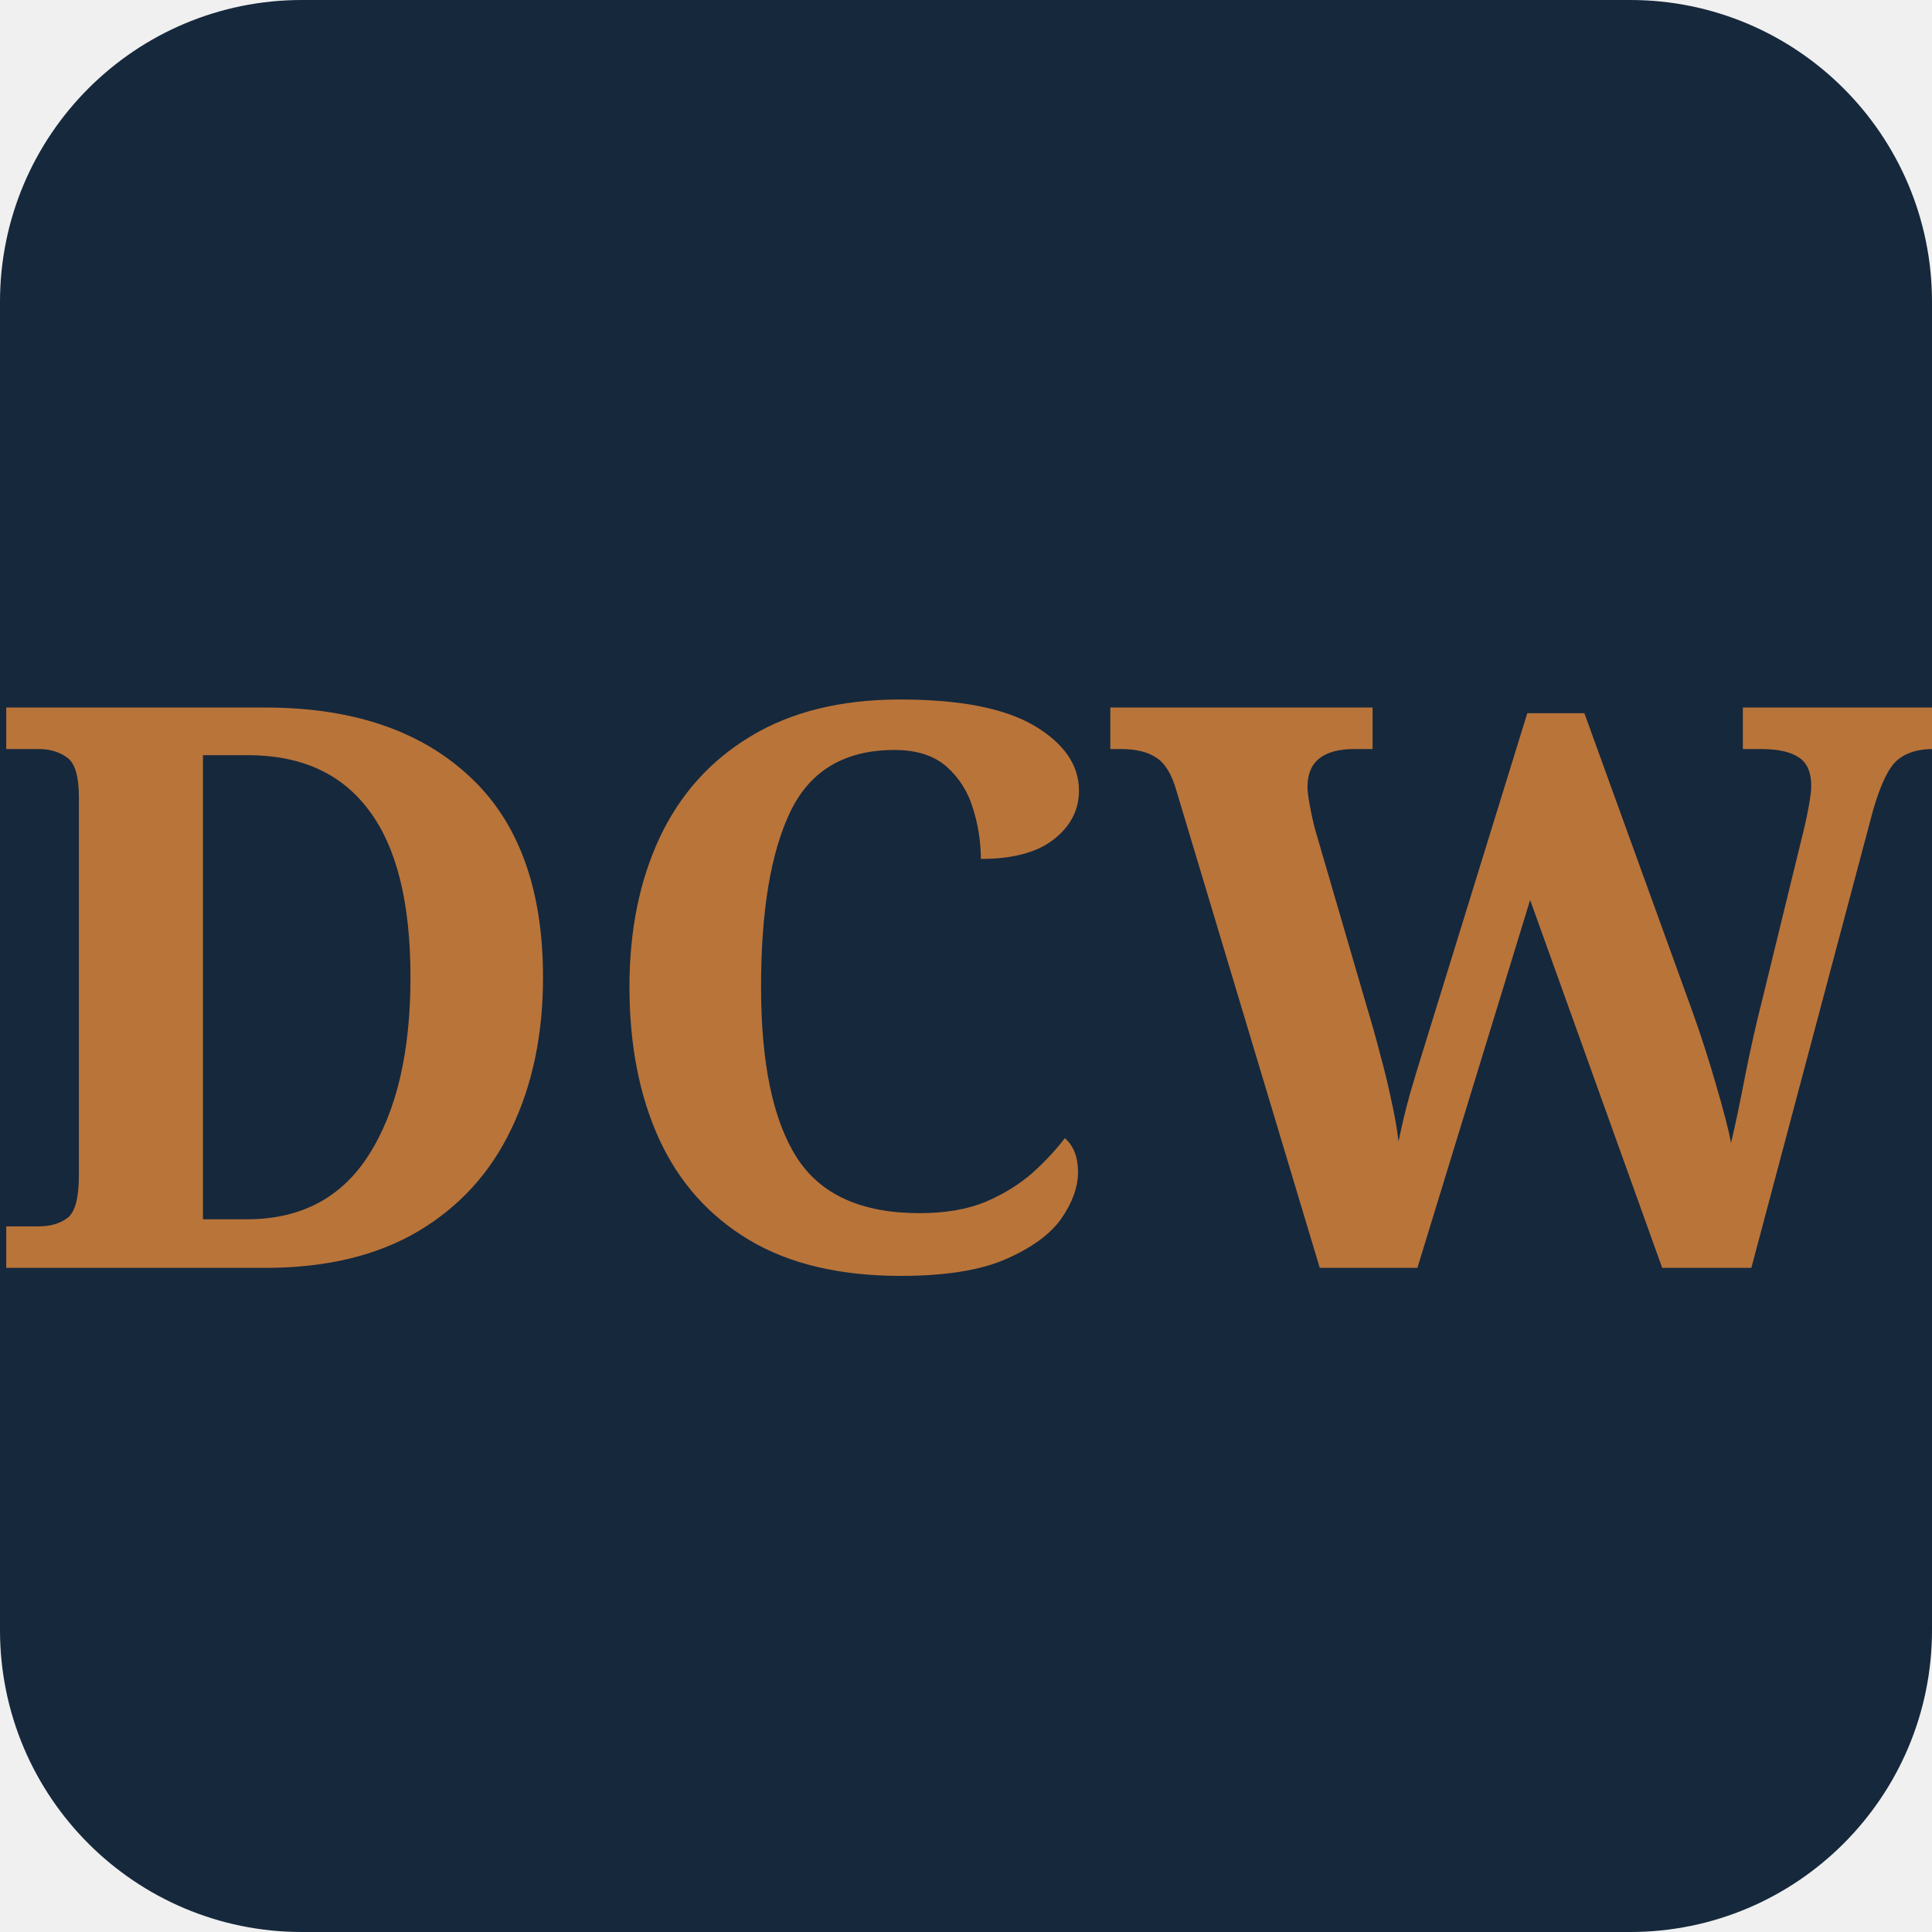
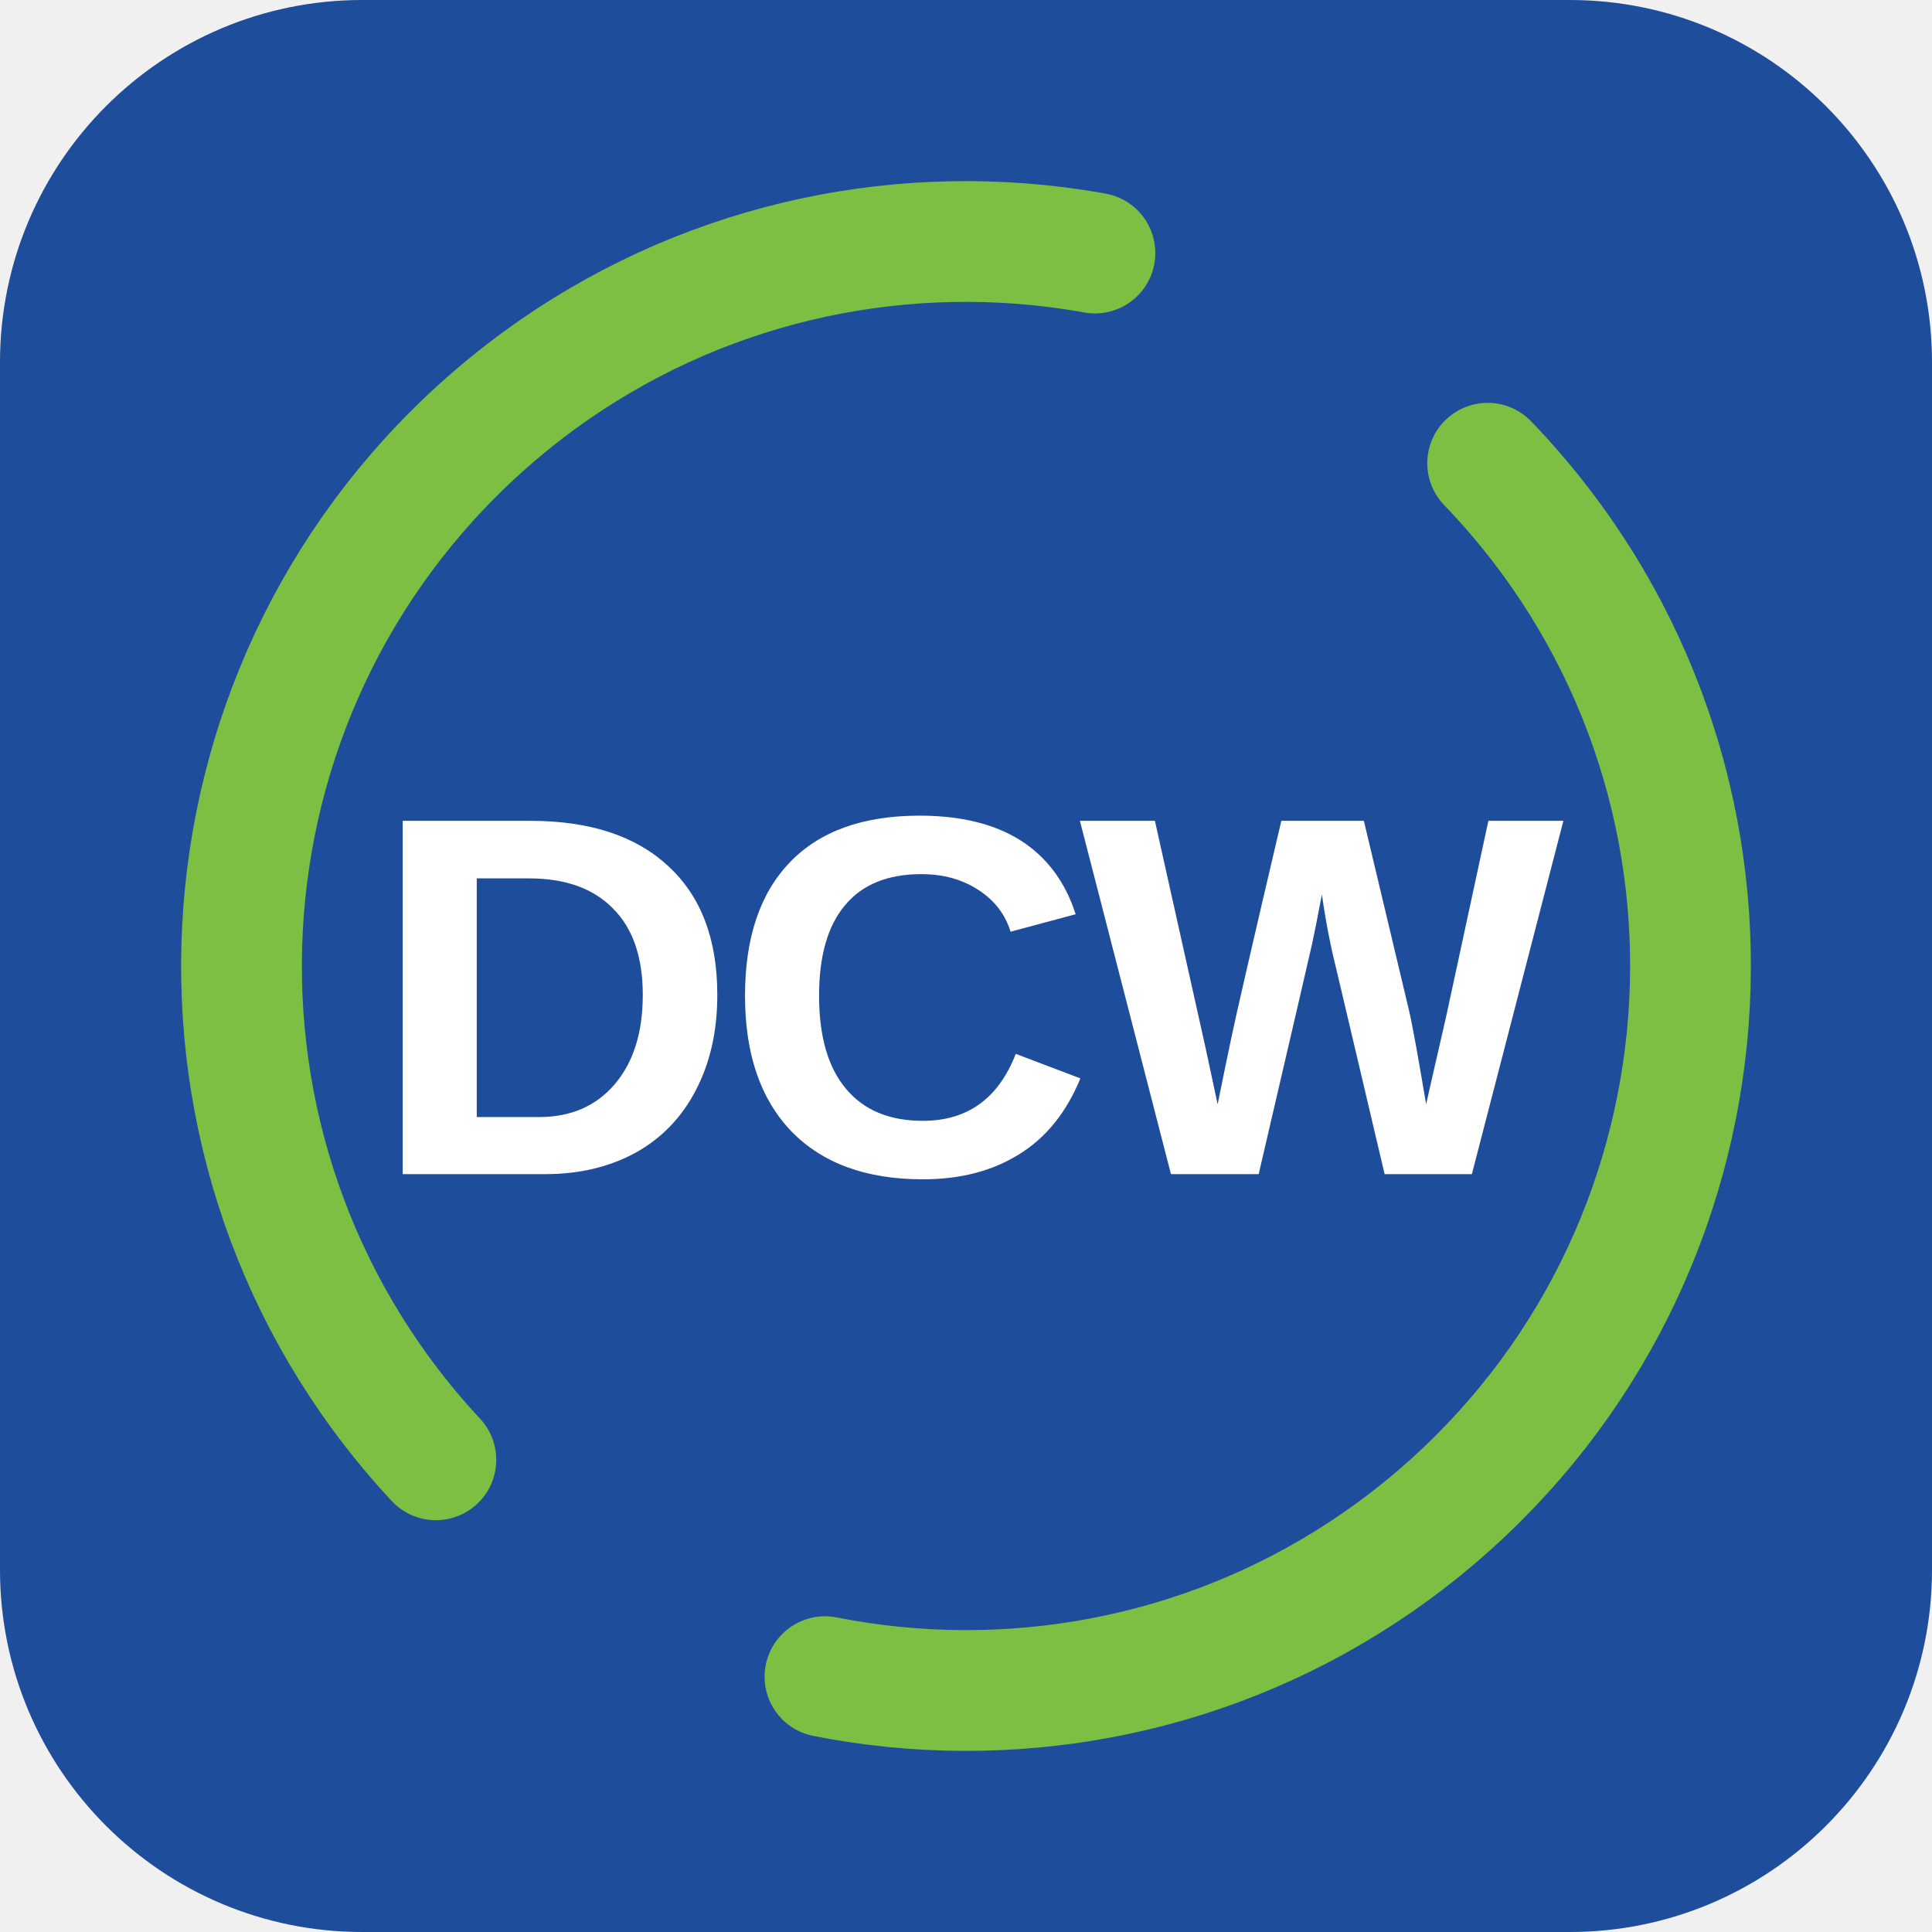
<svg xmlns="http://www.w3.org/2000/svg" viewBox="0 0 64 64" role="img" aria-label="DCW">
-   <rect width="64" height="64" rx="10" fill="#16283c" />
-   <text x="32" y="42" text-anchor="middle" font-family="Georgia, serif" font-size="26" font-weight="700" fill="#b9743a">DCW</text>
+   <rect width="64" height="64" rx="12" fill="#1e4d9b" />
+   <circle cx="32" cy="32" r="24" fill="none" stroke="#7dbf43" stroke-width="4" stroke-linecap="round" stroke-dasharray="60 15 60 15" transform="rotate(-42 32 32)" />
+   <text x="32" y="33" text-anchor="middle" dominant-baseline="central" font-family="Montserrat, Arial, sans-serif" font-size="17" font-weight="800" letter-spacing="-0.5" fill="#ffffff">DCW</text>
</svg>
